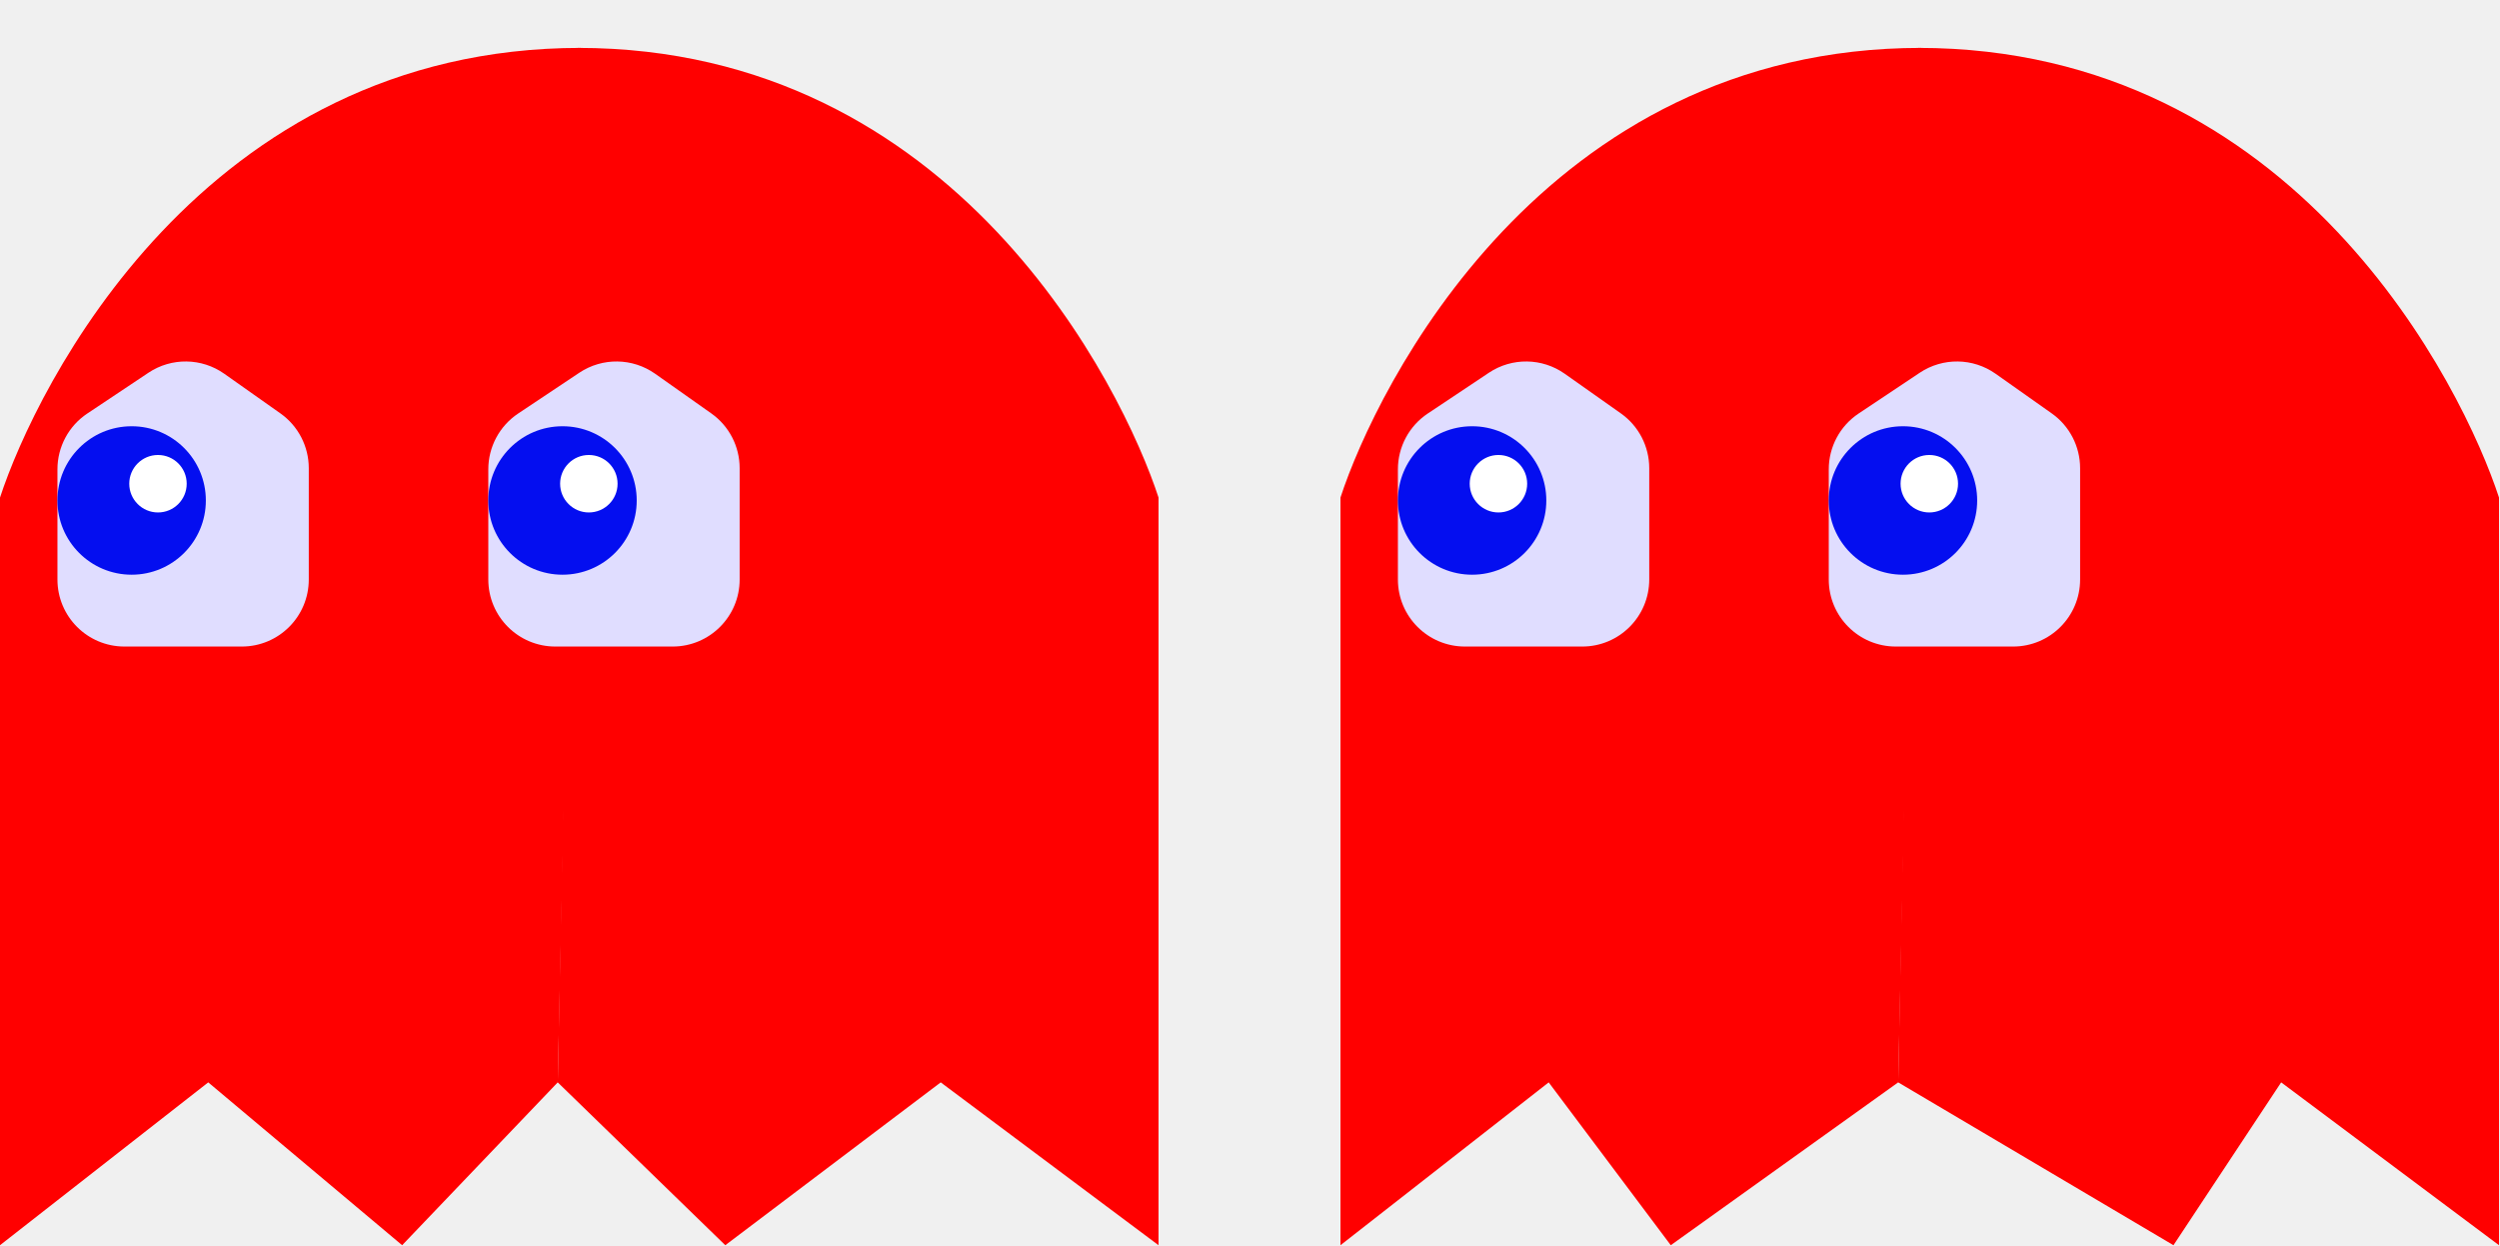
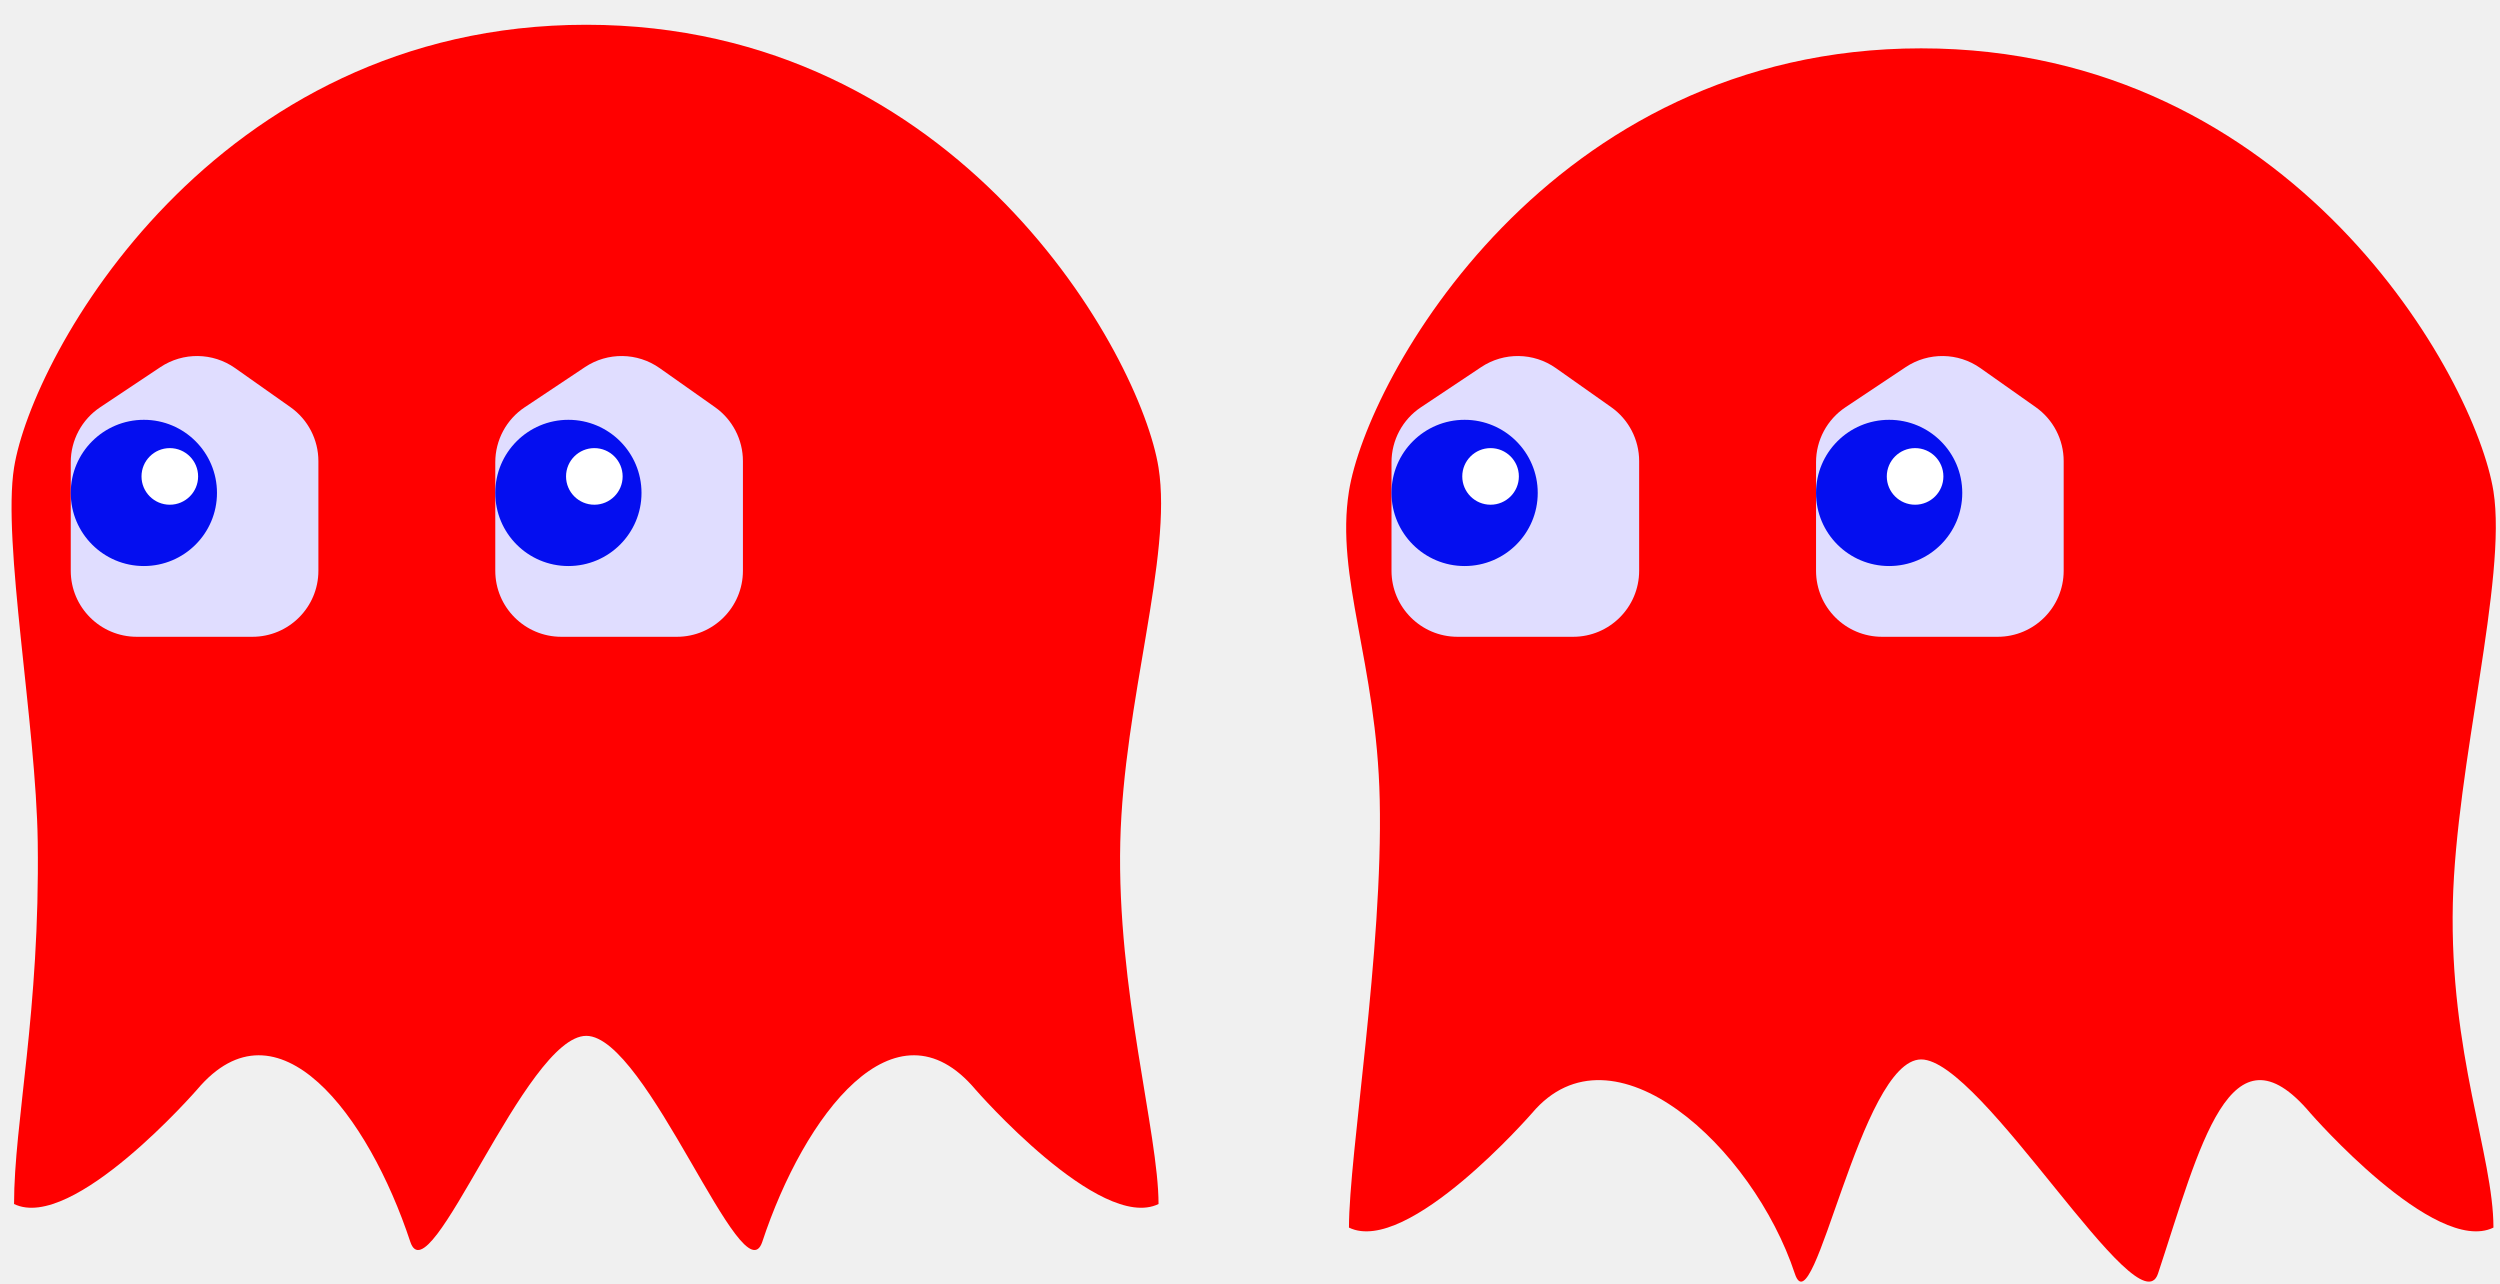
- <svg xmlns="http://www.w3.org/2000/svg" width="522" height="260" viewBox="0 0 522 260" fill="none">
-   <path d="M0 103.894V260L43.5 226L84 260L116.5 226L121.313 10C42.272 10 7.504 80.929 0 103.894Z" fill="#FF0000" />
-   <path d="M242 103.894V260L196.5 226L151.5 260L116.5 226L120.687 10C199.728 10 234.496 80.929 242 103.894Z" fill="#FF0000" />
-   <path d="M50.5 135H26C18.268 135 12 128.732 12 121V97.993C12 93.312 14.339 88.94 18.234 86.344L31.008 77.828C35.824 74.618 42.119 74.701 46.847 78.039L58.574 86.317C62.29 88.94 64.5 93.205 64.5 97.754V121C64.5 128.732 58.232 135 50.5 135Z" fill="#E0DDFF" />
-   <circle cx="27.5" cy="104.5" r="15.5" fill="#040EF0" />
-   <circle cx="33" cy="101" r="6" fill="white" />
-   <path d="M140.5 135H116C108.268 135 102 128.732 102 121V97.993C102 93.312 104.339 88.94 108.234 86.344L121.008 77.828C125.824 74.618 132.119 74.701 136.847 78.039L148.574 86.317C152.29 88.94 154.5 93.205 154.5 97.754V121C154.5 128.732 148.232 135 140.5 135Z" fill="#E0DDFF" />
-   <circle cx="117.5" cy="104.5" r="15.5" fill="#040EF0" />
-   <circle cx="123" cy="101" r="6" fill="white" />
-   <path d="M280 103.894V260L323.5 226L349 260L396.5 226L401.313 10C322.272 10 287.504 80.929 280 103.894Z" fill="#FF0000" />
-   <path d="M522 103.894V260L476.5 226L454 260L396.5 226L400.687 10C479.728 10 514.496 80.929 522 103.894Z" fill="#FF0000" />
-   <path d="M330.5 135H306C298.268 135 292 128.732 292 121V97.993C292 93.312 294.339 88.94 298.234 86.344L311.008 77.828C315.824 74.618 322.119 74.701 326.847 78.039L338.574 86.317C342.29 88.94 344.5 93.205 344.5 97.754V121C344.5 128.732 338.232 135 330.5 135Z" fill="#E0DDFF" />
-   <circle cx="307.5" cy="104.5" r="15.5" fill="#040EF0" />
-   <circle cx="313" cy="101" r="6" fill="white" />
-   <path d="M420.5 135H396C388.268 135 382 128.732 382 121V97.993C382 93.312 384.339 88.94 388.234 86.344L401.008 77.828C405.824 74.618 412.119 74.701 416.847 78.039L428.574 86.317C432.29 88.94 434.5 93.205 434.5 97.754V121C434.5 128.732 428.232 135 420.5 135Z" fill="#E0DDFF" />
-   <circle cx="397.5" cy="104.5" r="15.5" fill="#040EF0" />
-   <circle cx="403" cy="101" r="6" fill="white" />
+ <svg xmlns="http://www.w3.org/2000/svg" width="530" height="272" viewBox="0 0 530 272" fill="none">
+   <g clip-path="url(#clip0_7_9632)">
+     <path d="M245.61 99.14C248.603 117.958 238.212 148.627 237.5 178.5C236.754 209.807 245.61 240.241 245.61 255.25C233.2 261.3 206.79 230.97 206.79 230.97C189.74 210.76 170.47 236.45 161.61 263.25C157.55 275.5 137.19 219.6 124.29 219.6C111.39 219.6 91.03 275.5 86.98 263.25C78.12 236.45 58.85 210.76 41.8 230.97C41.8 230.97 15.39 261.3 2.98 255.25C2.98 237.926 8.489 214.548 8 178.5C7.662 153.519 0.467 114.916 2.98 99.14C6.78 75.28 45.25 5.25 124.29 5.25C203.33 5.25 241.81 75.28 245.61 99.14Z" fill="#FF0000" />
+   </g>
+   <path d="M53.5 135H29C21.268 135 15 128.732 15 121V97.993C15 93.312 17.339 88.94 21.234 86.344L34.008 77.828C38.824 74.618 45.119 74.701 49.847 78.039L61.574 86.317C65.29 88.94 67.5 93.205 67.5 97.754V121C67.5 128.732 61.232 135 53.5 135Z" fill="#E0DDFF" />
+   <circle cx="30.5" cy="104.5" r="15.5" fill="#040EF0" />
+   <circle cx="36" cy="101" r="6" fill="white" />
+   <path d="M143.5 135H119C111.268 135 105 128.732 105 121V97.993C105 93.312 107.339 88.94 111.234 86.344L124.008 77.828C128.824 74.618 135.119 74.701 139.847 78.039L151.574 86.317C155.29 88.94 157.5 93.205 157.5 97.754V121C157.5 128.732 151.232 135 143.5 135Z" fill="#E0DDFF" />
+   <circle cx="120.5" cy="104.5" r="15.5" fill="#040EF0" />
+   <circle cx="126" cy="101" r="6" fill="white" />
+   <path d="M528.61 104.14C531.553 122.644 520.674 162.104 520 191.5C519.271 223.331 528.61 245.002 528.61 260.25C516.2 266.3 489.79 235.97 489.79 235.97C472.74 215.76 466.36 243.2 457.5 270C453.44 282.25 420.19 224.6 407.29 224.6C394.39 224.6 384.55 282.25 380.5 270C371.64 243.2 341.85 215.76 324.8 235.97C324.8 235.97 298.39 266.3 285.98 260.25C285.98 244.842 293.219 201.677 292.5 169.5C291.851 140.426 283.065 122.434 285.98 104.14C289.78 80.28 328.25 10.25 407.29 10.25C486.33 10.25 524.81 80.28 528.61 104.14Z" fill="#FF0000" />
+   <path d="M333.5 135H309C301.268 135 295 128.732 295 121V97.993C295 93.312 297.339 88.94 301.234 86.344L314.008 77.828C318.824 74.618 325.119 74.701 329.847 78.039L341.574 86.317C345.29 88.94 347.5 93.205 347.5 97.754V121C347.5 128.732 341.232 135 333.5 135Z" fill="#E0DDFF" />
+   <circle cx="310.5" cy="104.5" r="15.5" fill="#040EF0" />
+   <circle cx="316" cy="101" r="6" fill="white" />
+   <path d="M423.5 135H399C391.268 135 385 128.732 385 121V97.993C385 93.312 387.339 88.94 391.234 86.344L404.008 77.828C408.824 74.618 415.119 74.701 419.847 78.039L431.574 86.317C435.29 88.94 437.5 93.205 437.5 97.754V121C437.5 128.732 431.232 135 423.5 135Z" fill="#E0DDFF" />
+   <circle cx="400.5" cy="104.5" r="15.5" fill="#040EF0" />
+   <circle cx="406" cy="101" r="6" fill="white" />
+   <defs>
+     <clipPath id="clip0_7_9632">
+       <rect width="248.58" height="260.25" fill="white" transform="translate(0 5)" />
+     </clipPath>
+   </defs>
</svg>
